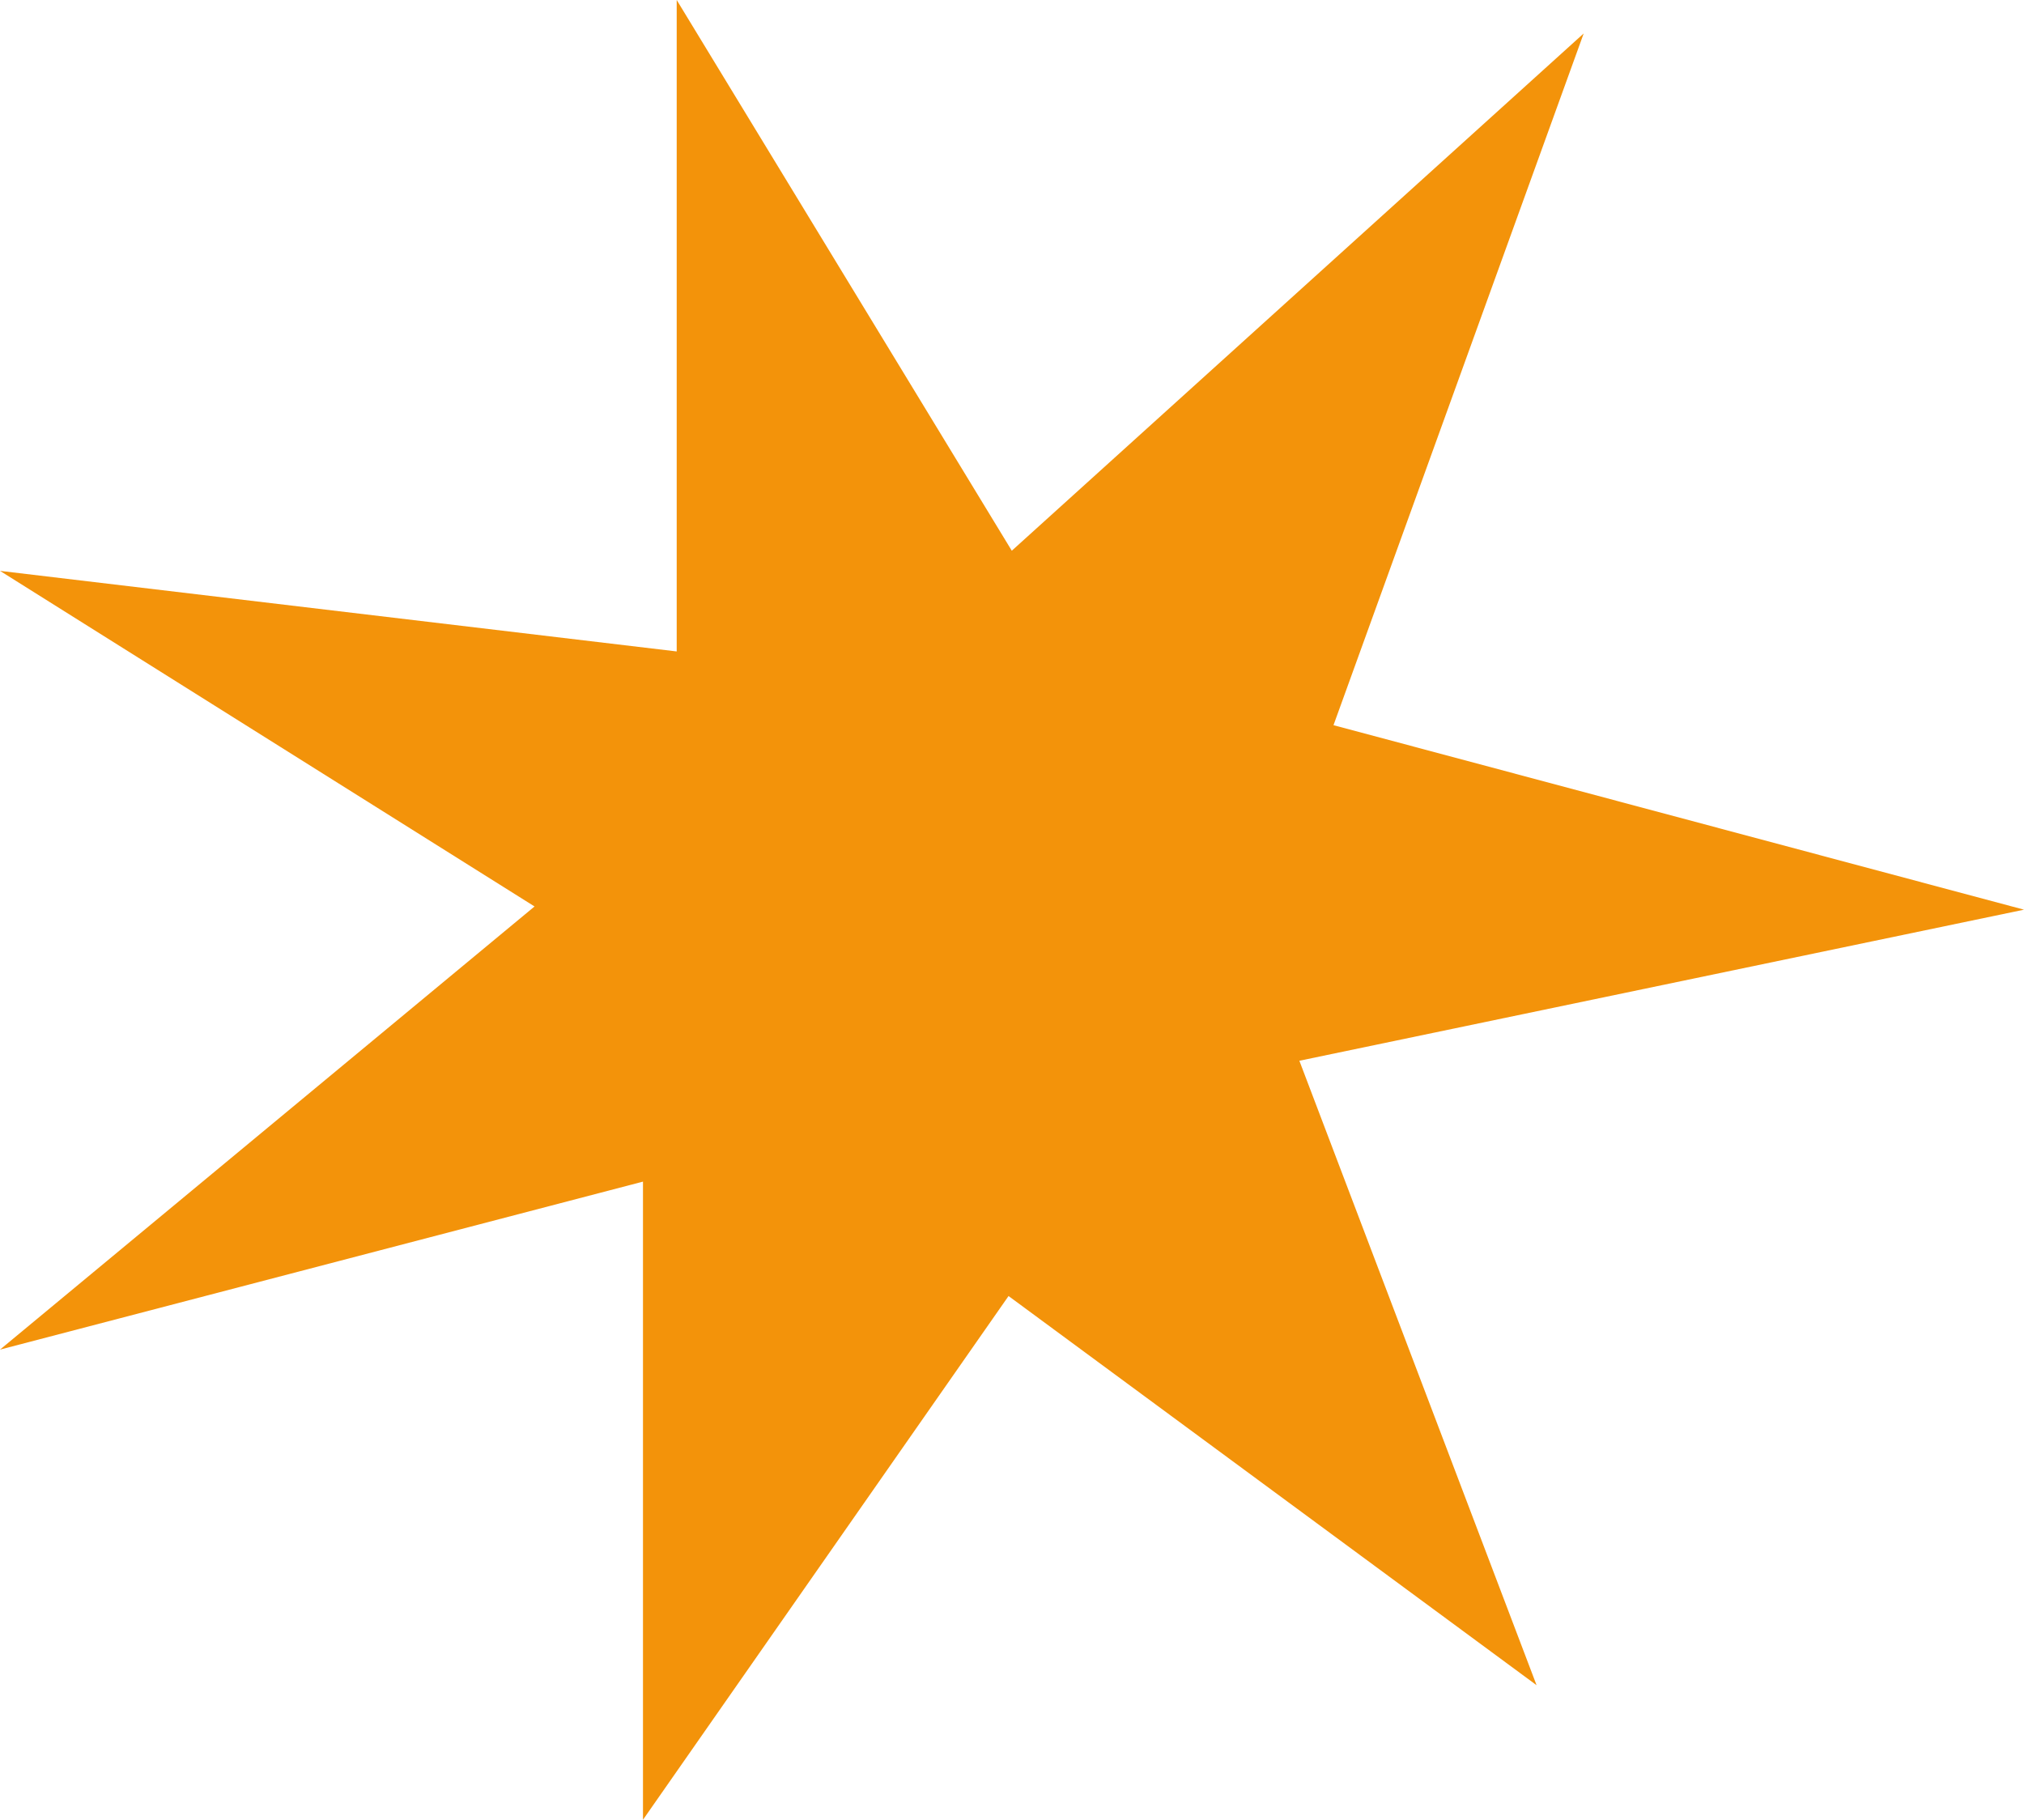
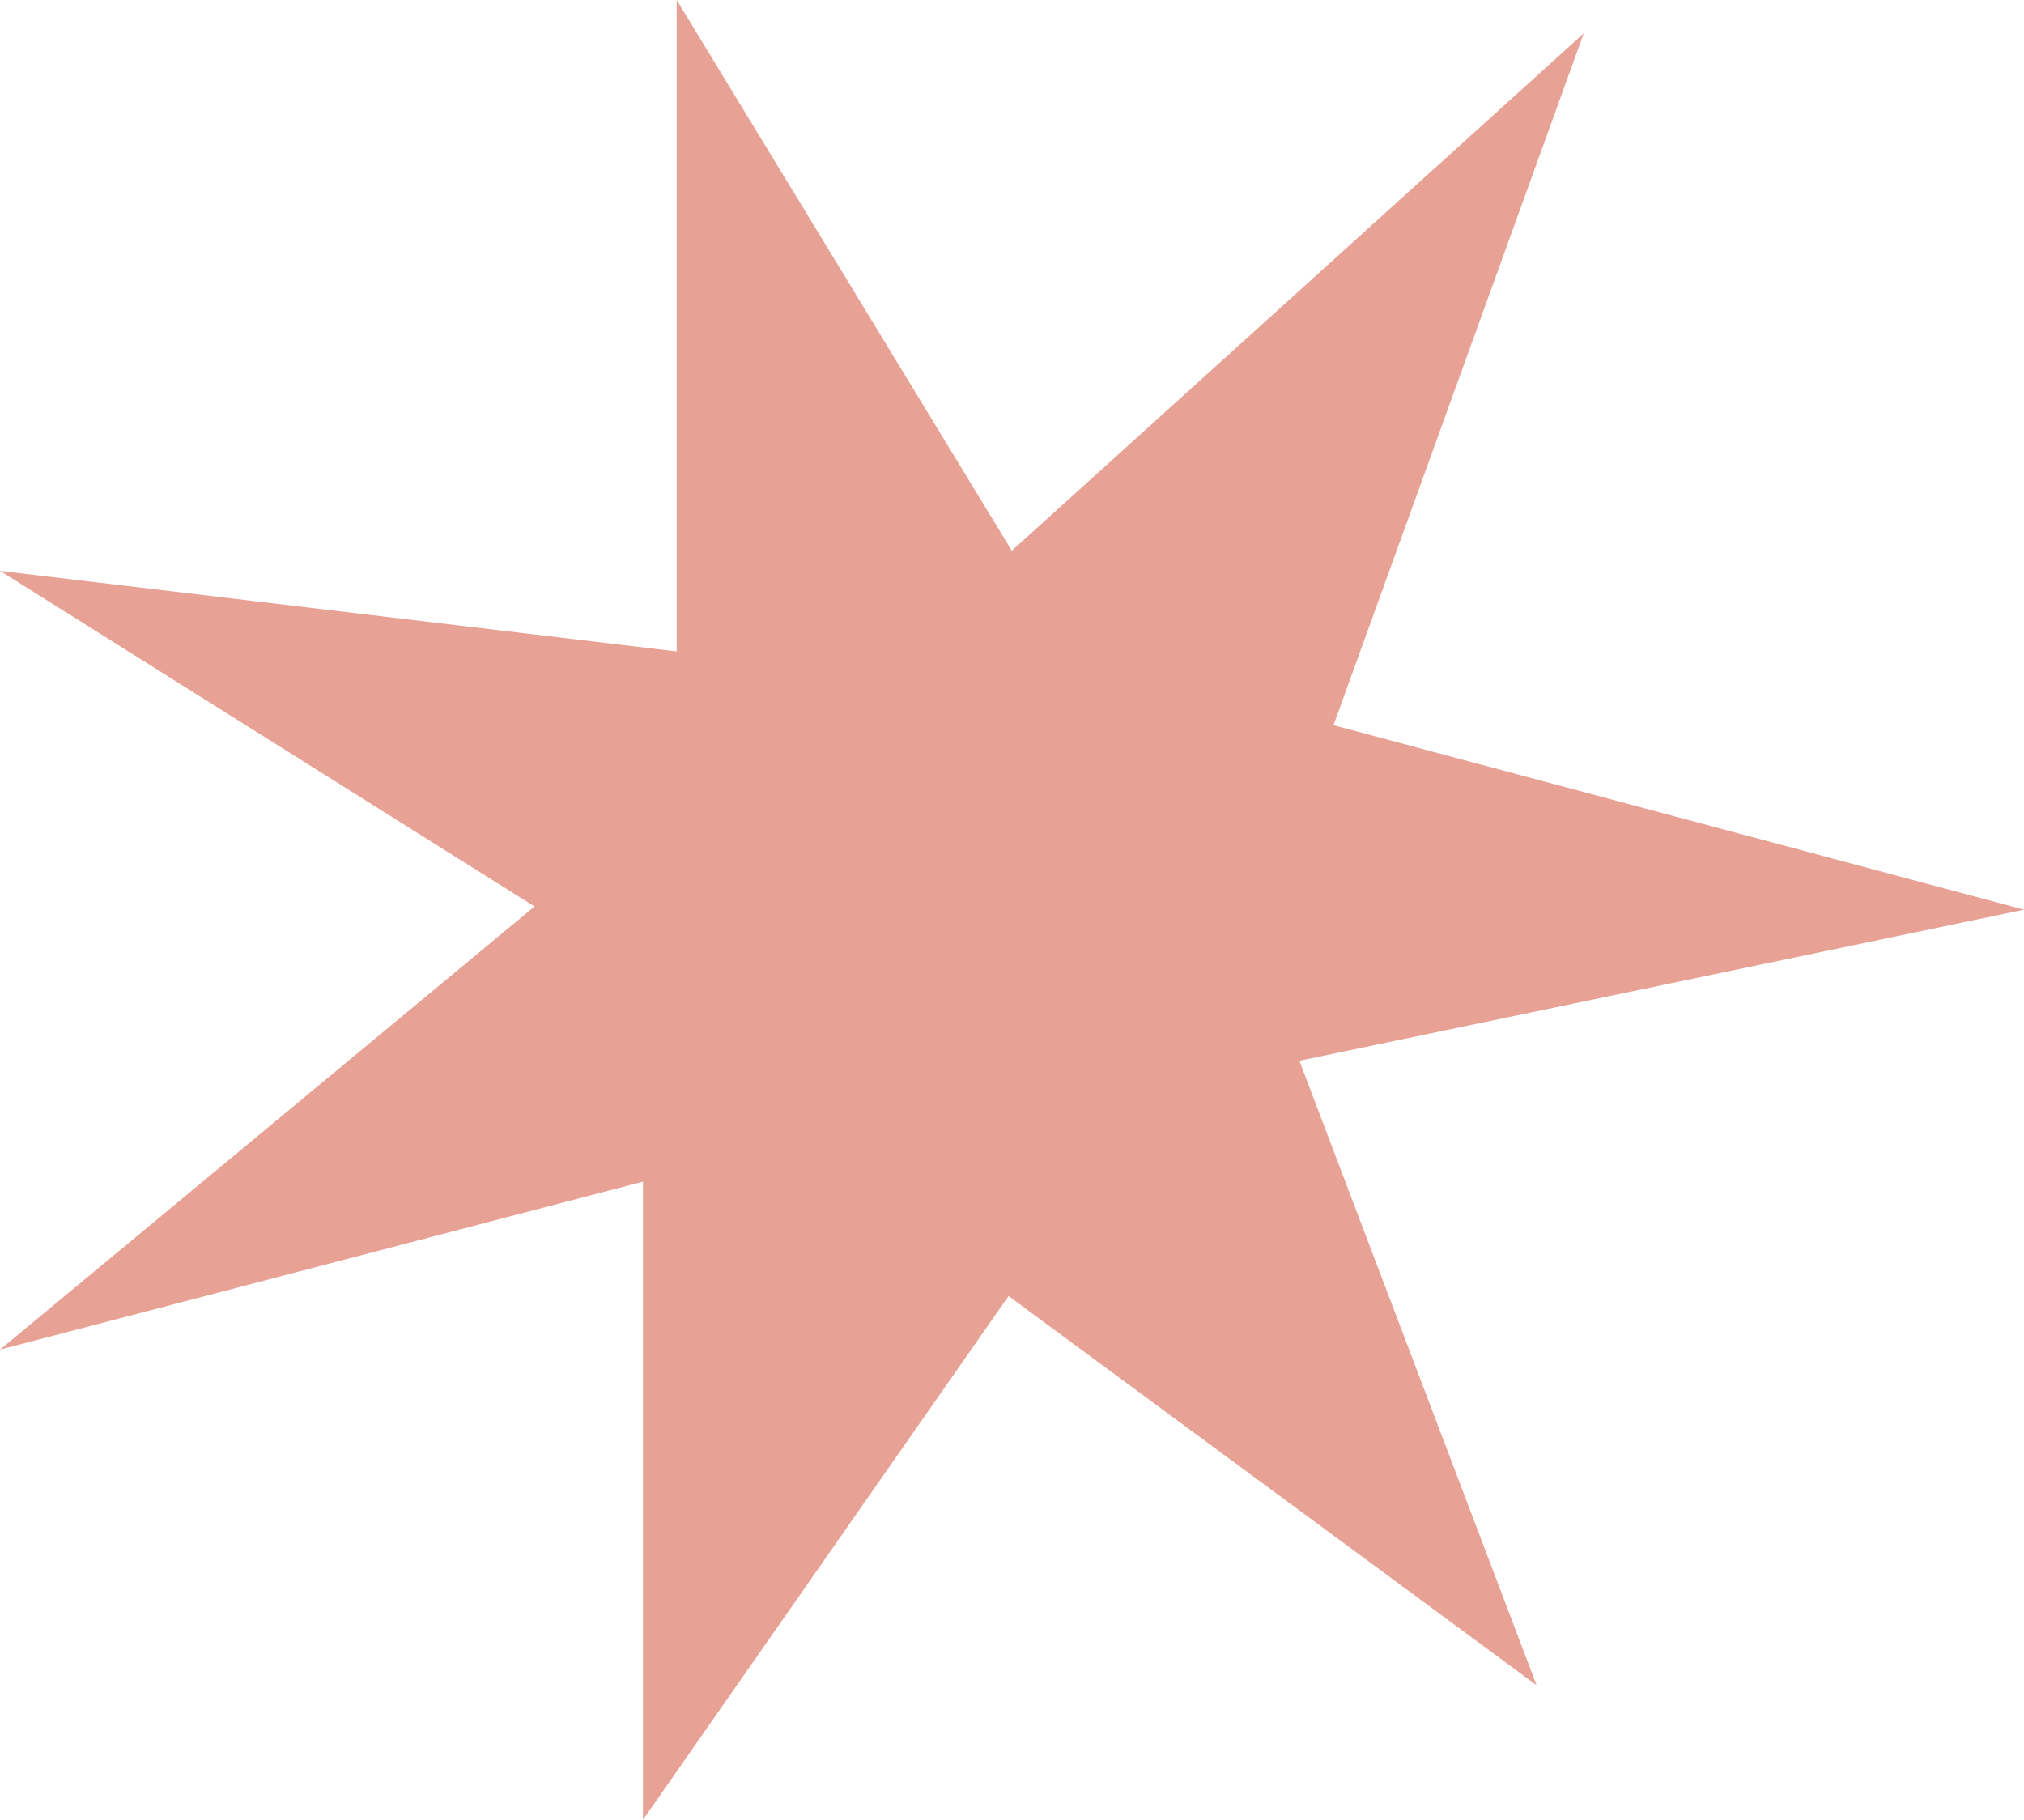
<svg xmlns="http://www.w3.org/2000/svg" width="109" height="98" viewBox="0 0 109 98" fill="none">
-   <path d="M36.443 0V35.082L0 30.743L28.787 48.816L0 72.681L34.627 63.634V98L54.314 69.795L82.751 90.754L69.976 57.125L109 48.989L71.814 39.053L85.288 1.801L54.489 29.658L36.443 0Z" fill="#F3930A" />
+   <path d="M36.443 0V35.082L0 30.743L28.787 48.816L0 72.681L34.627 63.634V98L54.314 69.795L82.751 90.754L69.976 57.125L109 48.989L71.814 39.053L85.288 1.801L54.489 29.658L36.443 0Z" fill="#E8A195" />
</svg>
